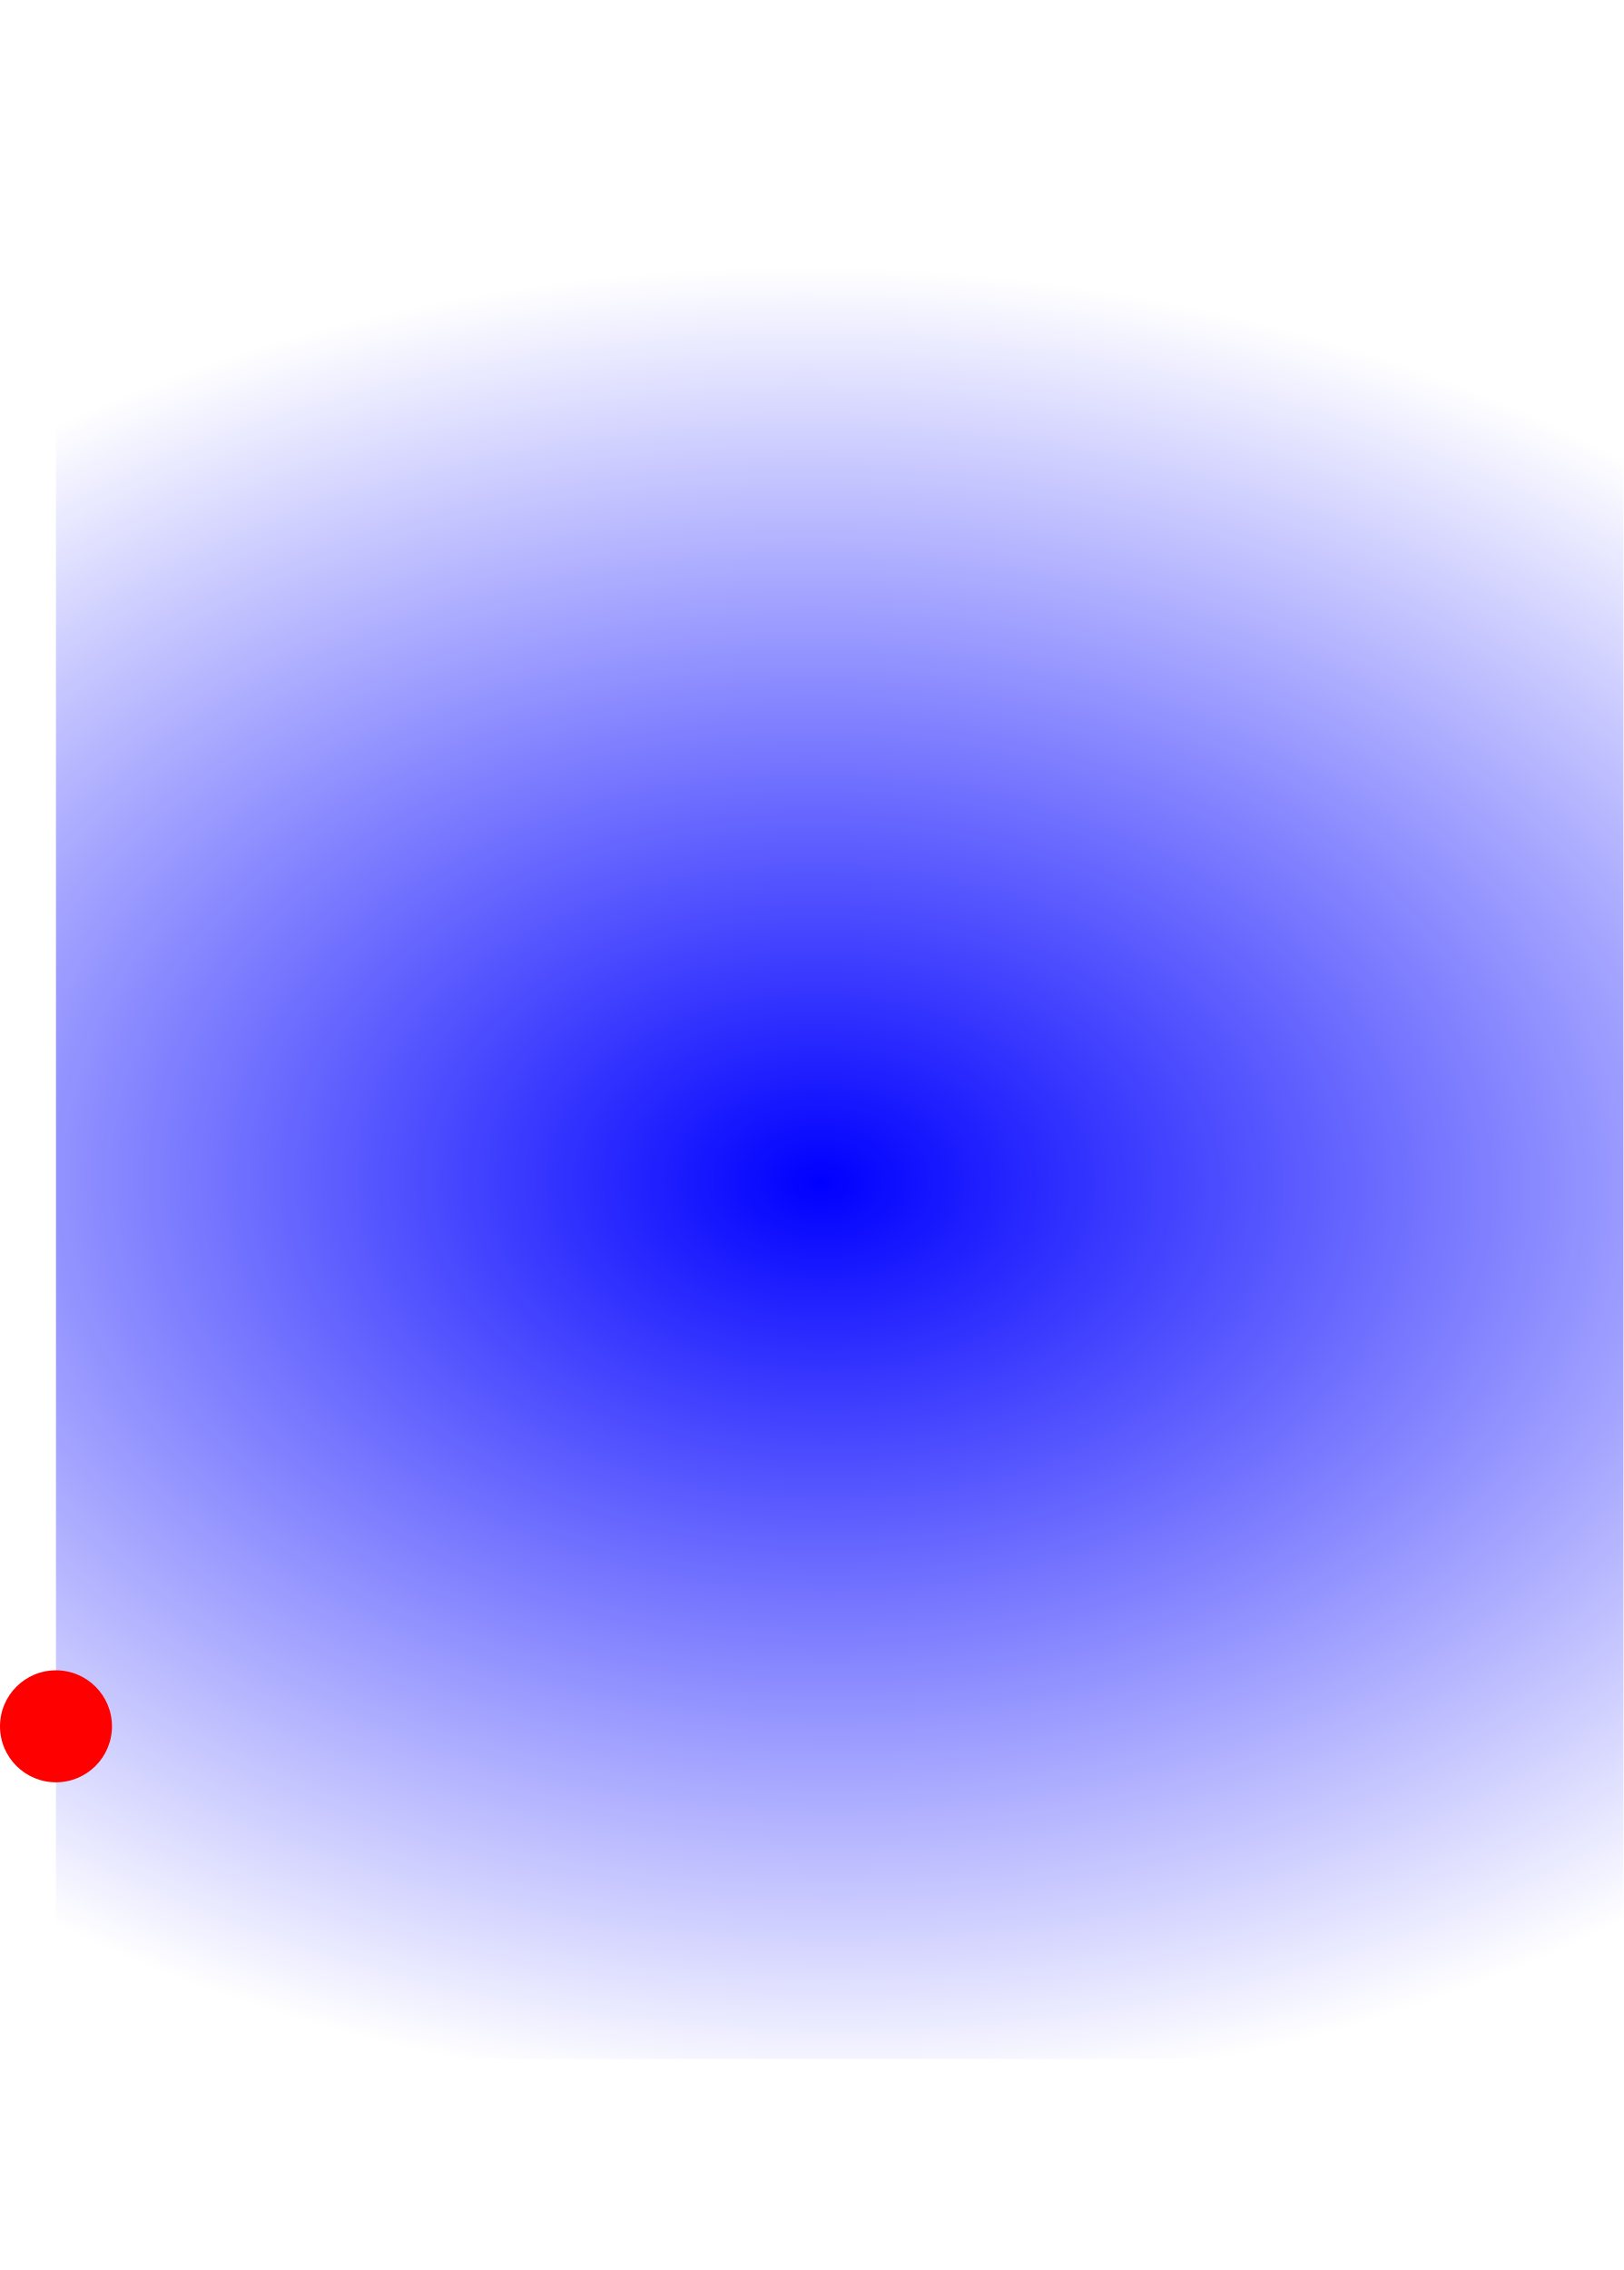
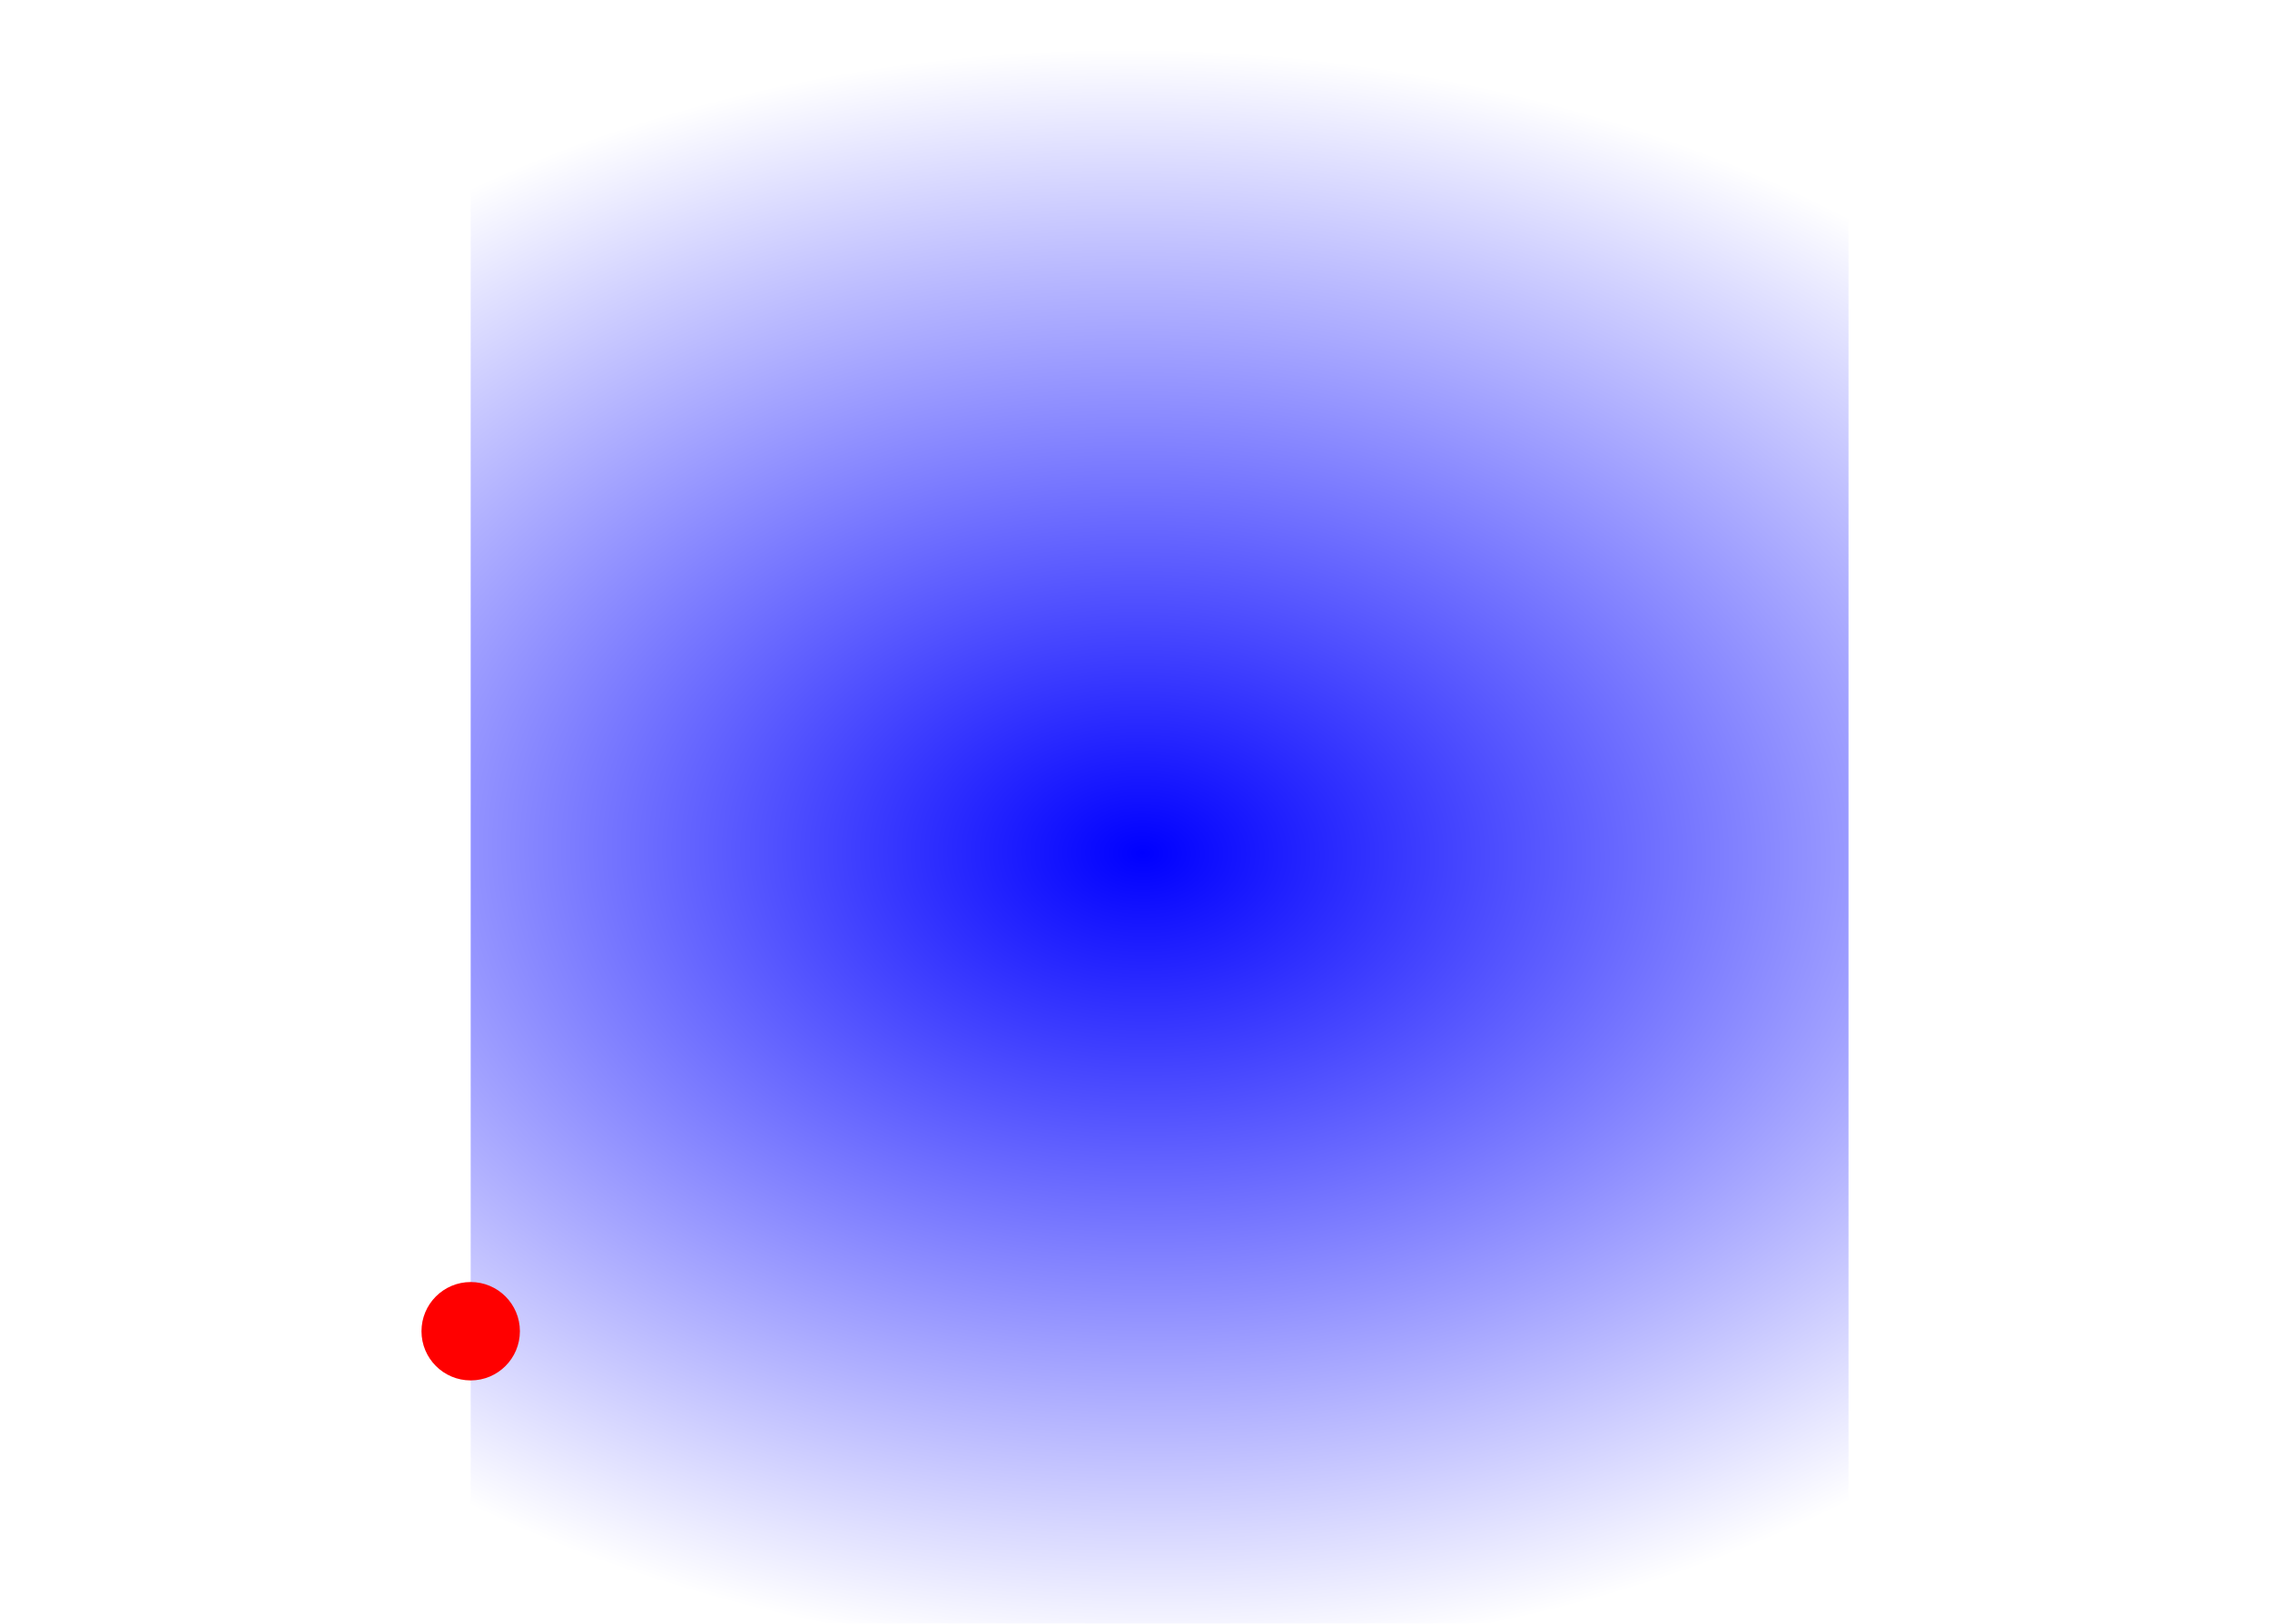
- <svg xmlns="http://www.w3.org/2000/svg" xmlns:xlink="http://www.w3.org/1999/xlink" width="3820mm" height="5340mm" viewBox="-50 -50 1450 1650" version="1.1" id="svg8">
+ <svg xmlns="http://www.w3.org/2000/svg" xmlns:xlink="http://www.w3.org/1999/xlink" width="5340mm" height="3820mm" viewBox="-50 -50 1450 1650" version="1.1" id="svg8">
  <defs id="defs2">
    <linearGradient id="linearGradient4524">
      <stop style="stop-color:#0000ff;stop-opacity:1;" offset="0" id="stop4520" />
      <stop style="stop-color:#0000ff;stop-opacity:0;" offset="1" id="stop4522" />
    </linearGradient>
    <radialGradient xlink:href="#linearGradient4524" id="radialGradient4526" cx="682.895" cy="-488.033" fx="682.895" fy="-488.033" r="700" gradientTransform="matrix(1.70229,0.02965541,-0.02033529,1.167293,-489.5142,63.53133)" gradientUnits="userSpaceOnUse" />
  </defs>
  <g id="layer1" transform="translate(0,1303)">
    <rect style="fill:url(#radialGradient4526);stroke-width:0.265;fill-opacity:1;opacity:1" id="track1" width="1400" height="1600" x="0" y="-1303" />
    <circle style="opacity:1;vector-effect:none;fill:#ff0000;fill-opacity:1;fill-rule:evenodd;stroke:none;stroke-width:5;stroke-linecap:round;stroke-linejoin:miter;stroke-miterlimit:4;stroke-dasharray:none;stroke-dashoffset:0;stroke-opacity:1" id="tag" cx="0" cy="0" r="50" />
  </g>
</svg>
